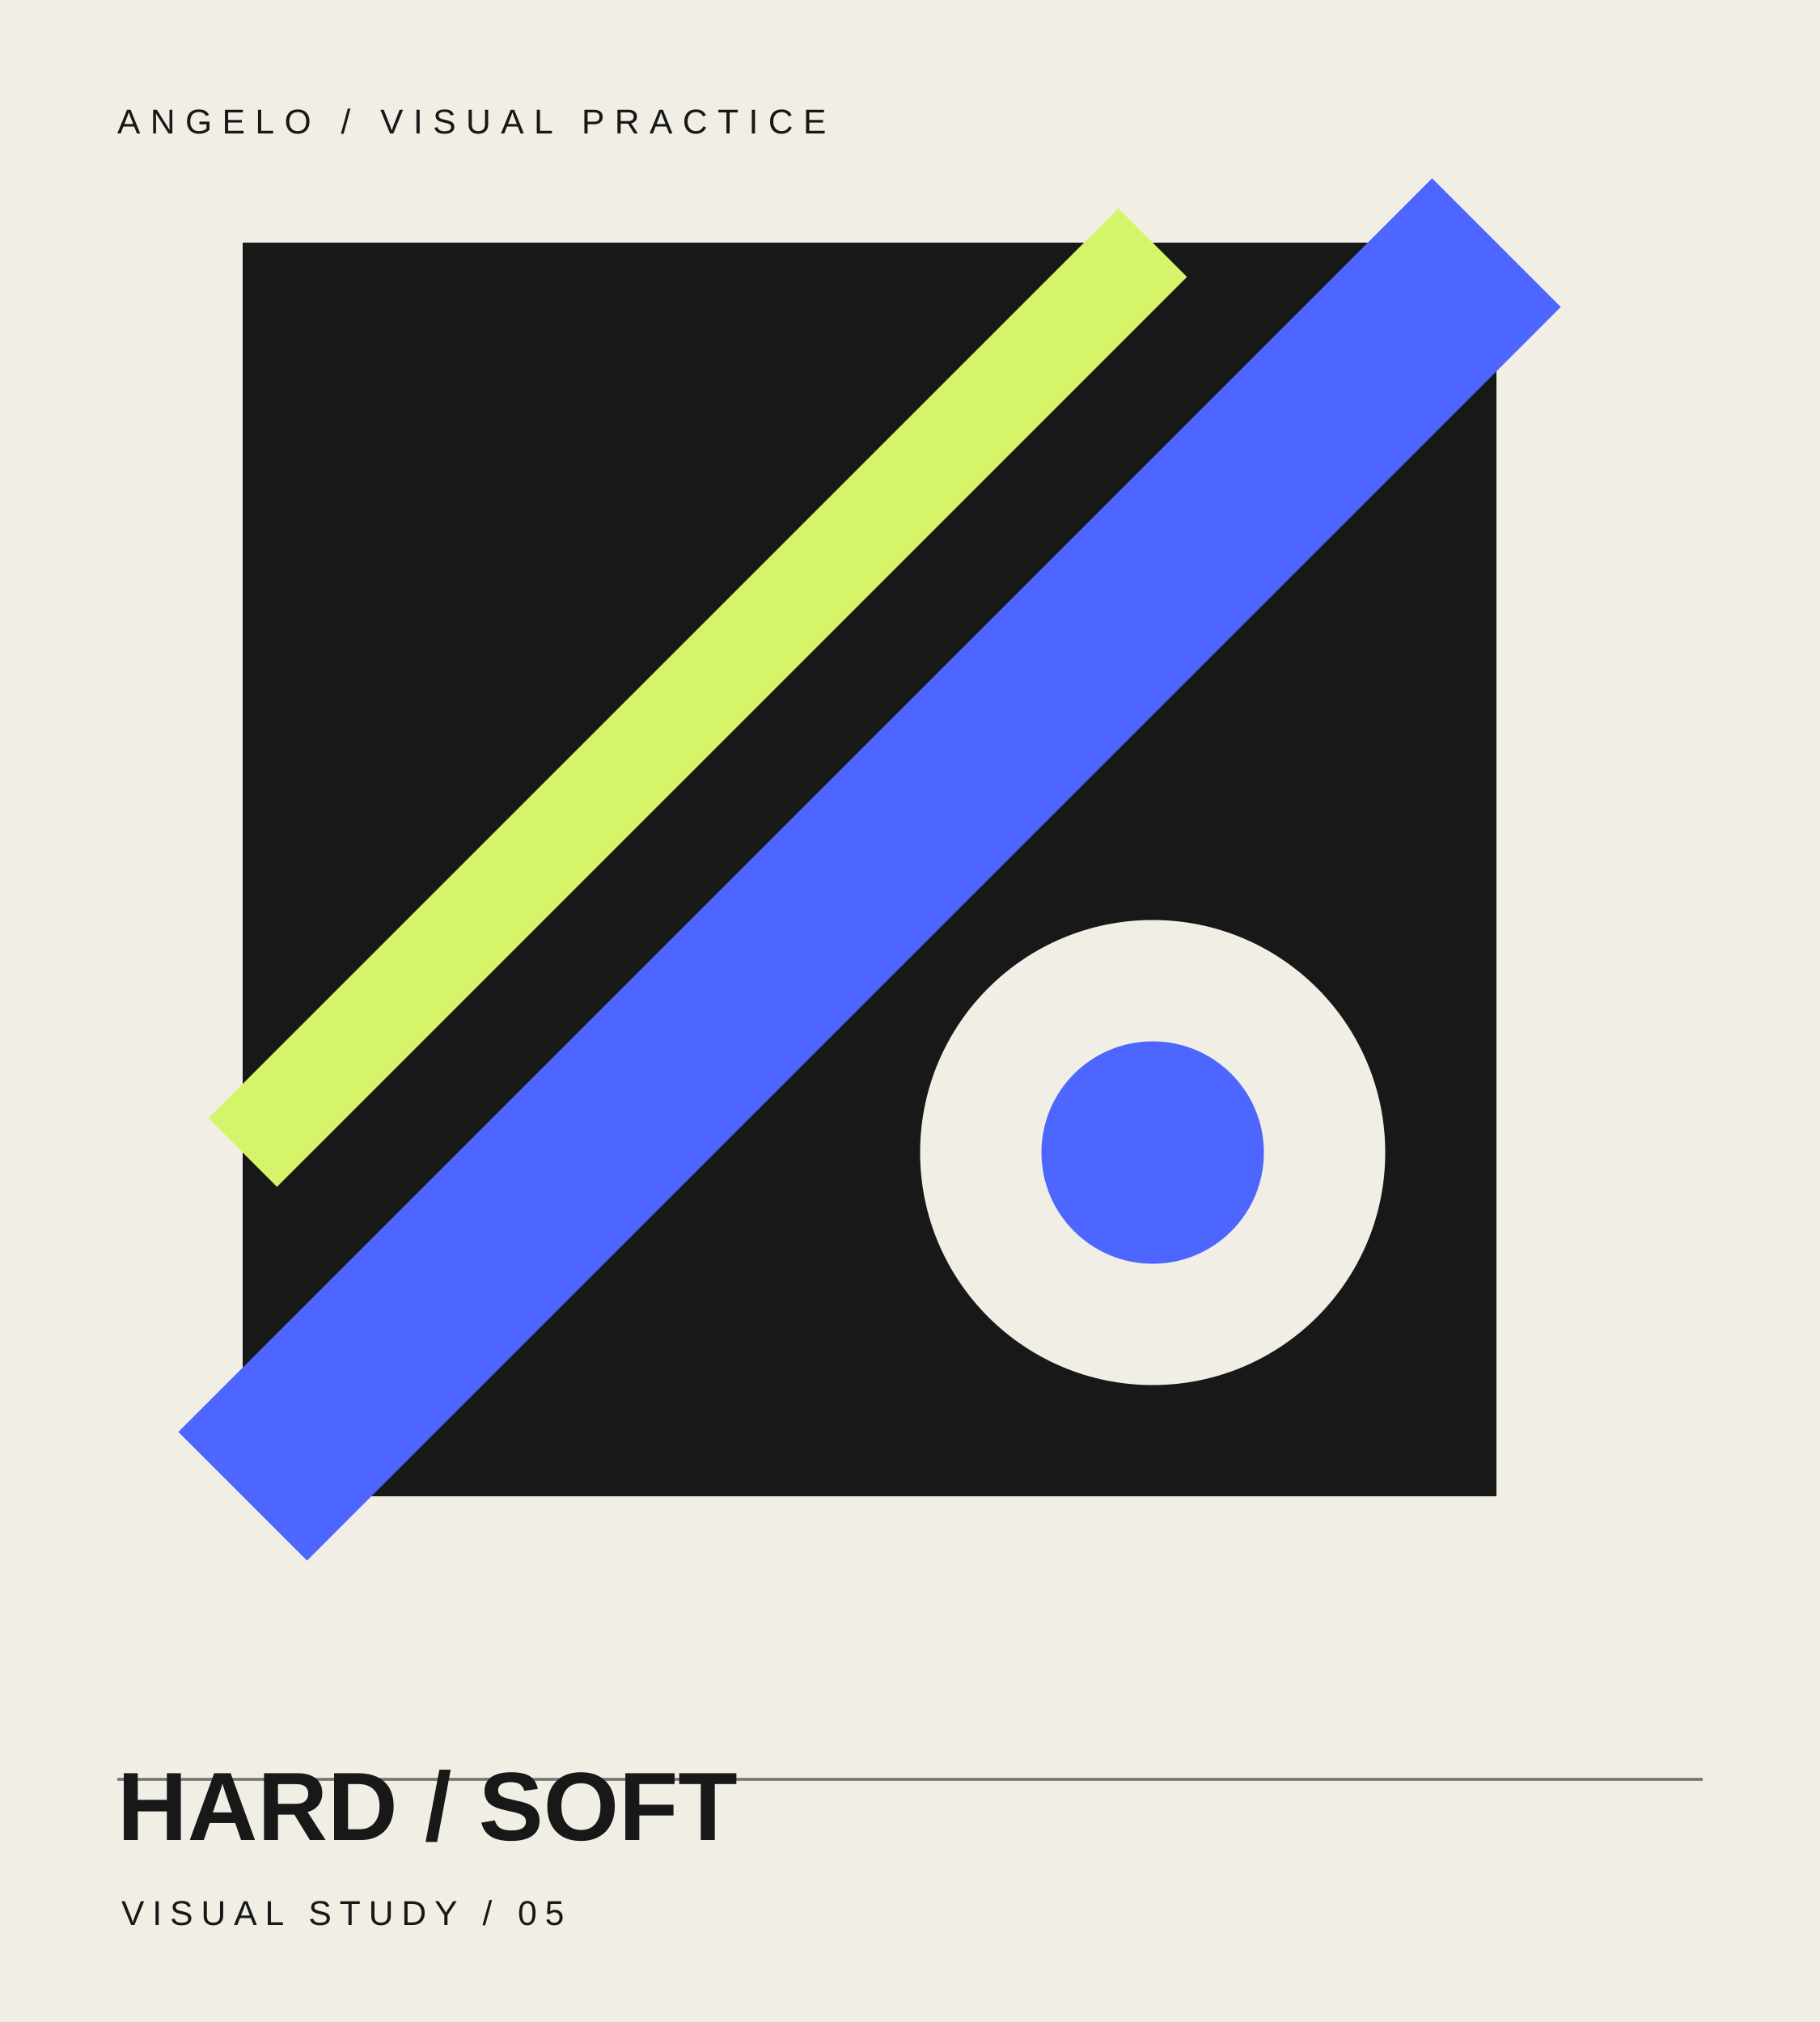
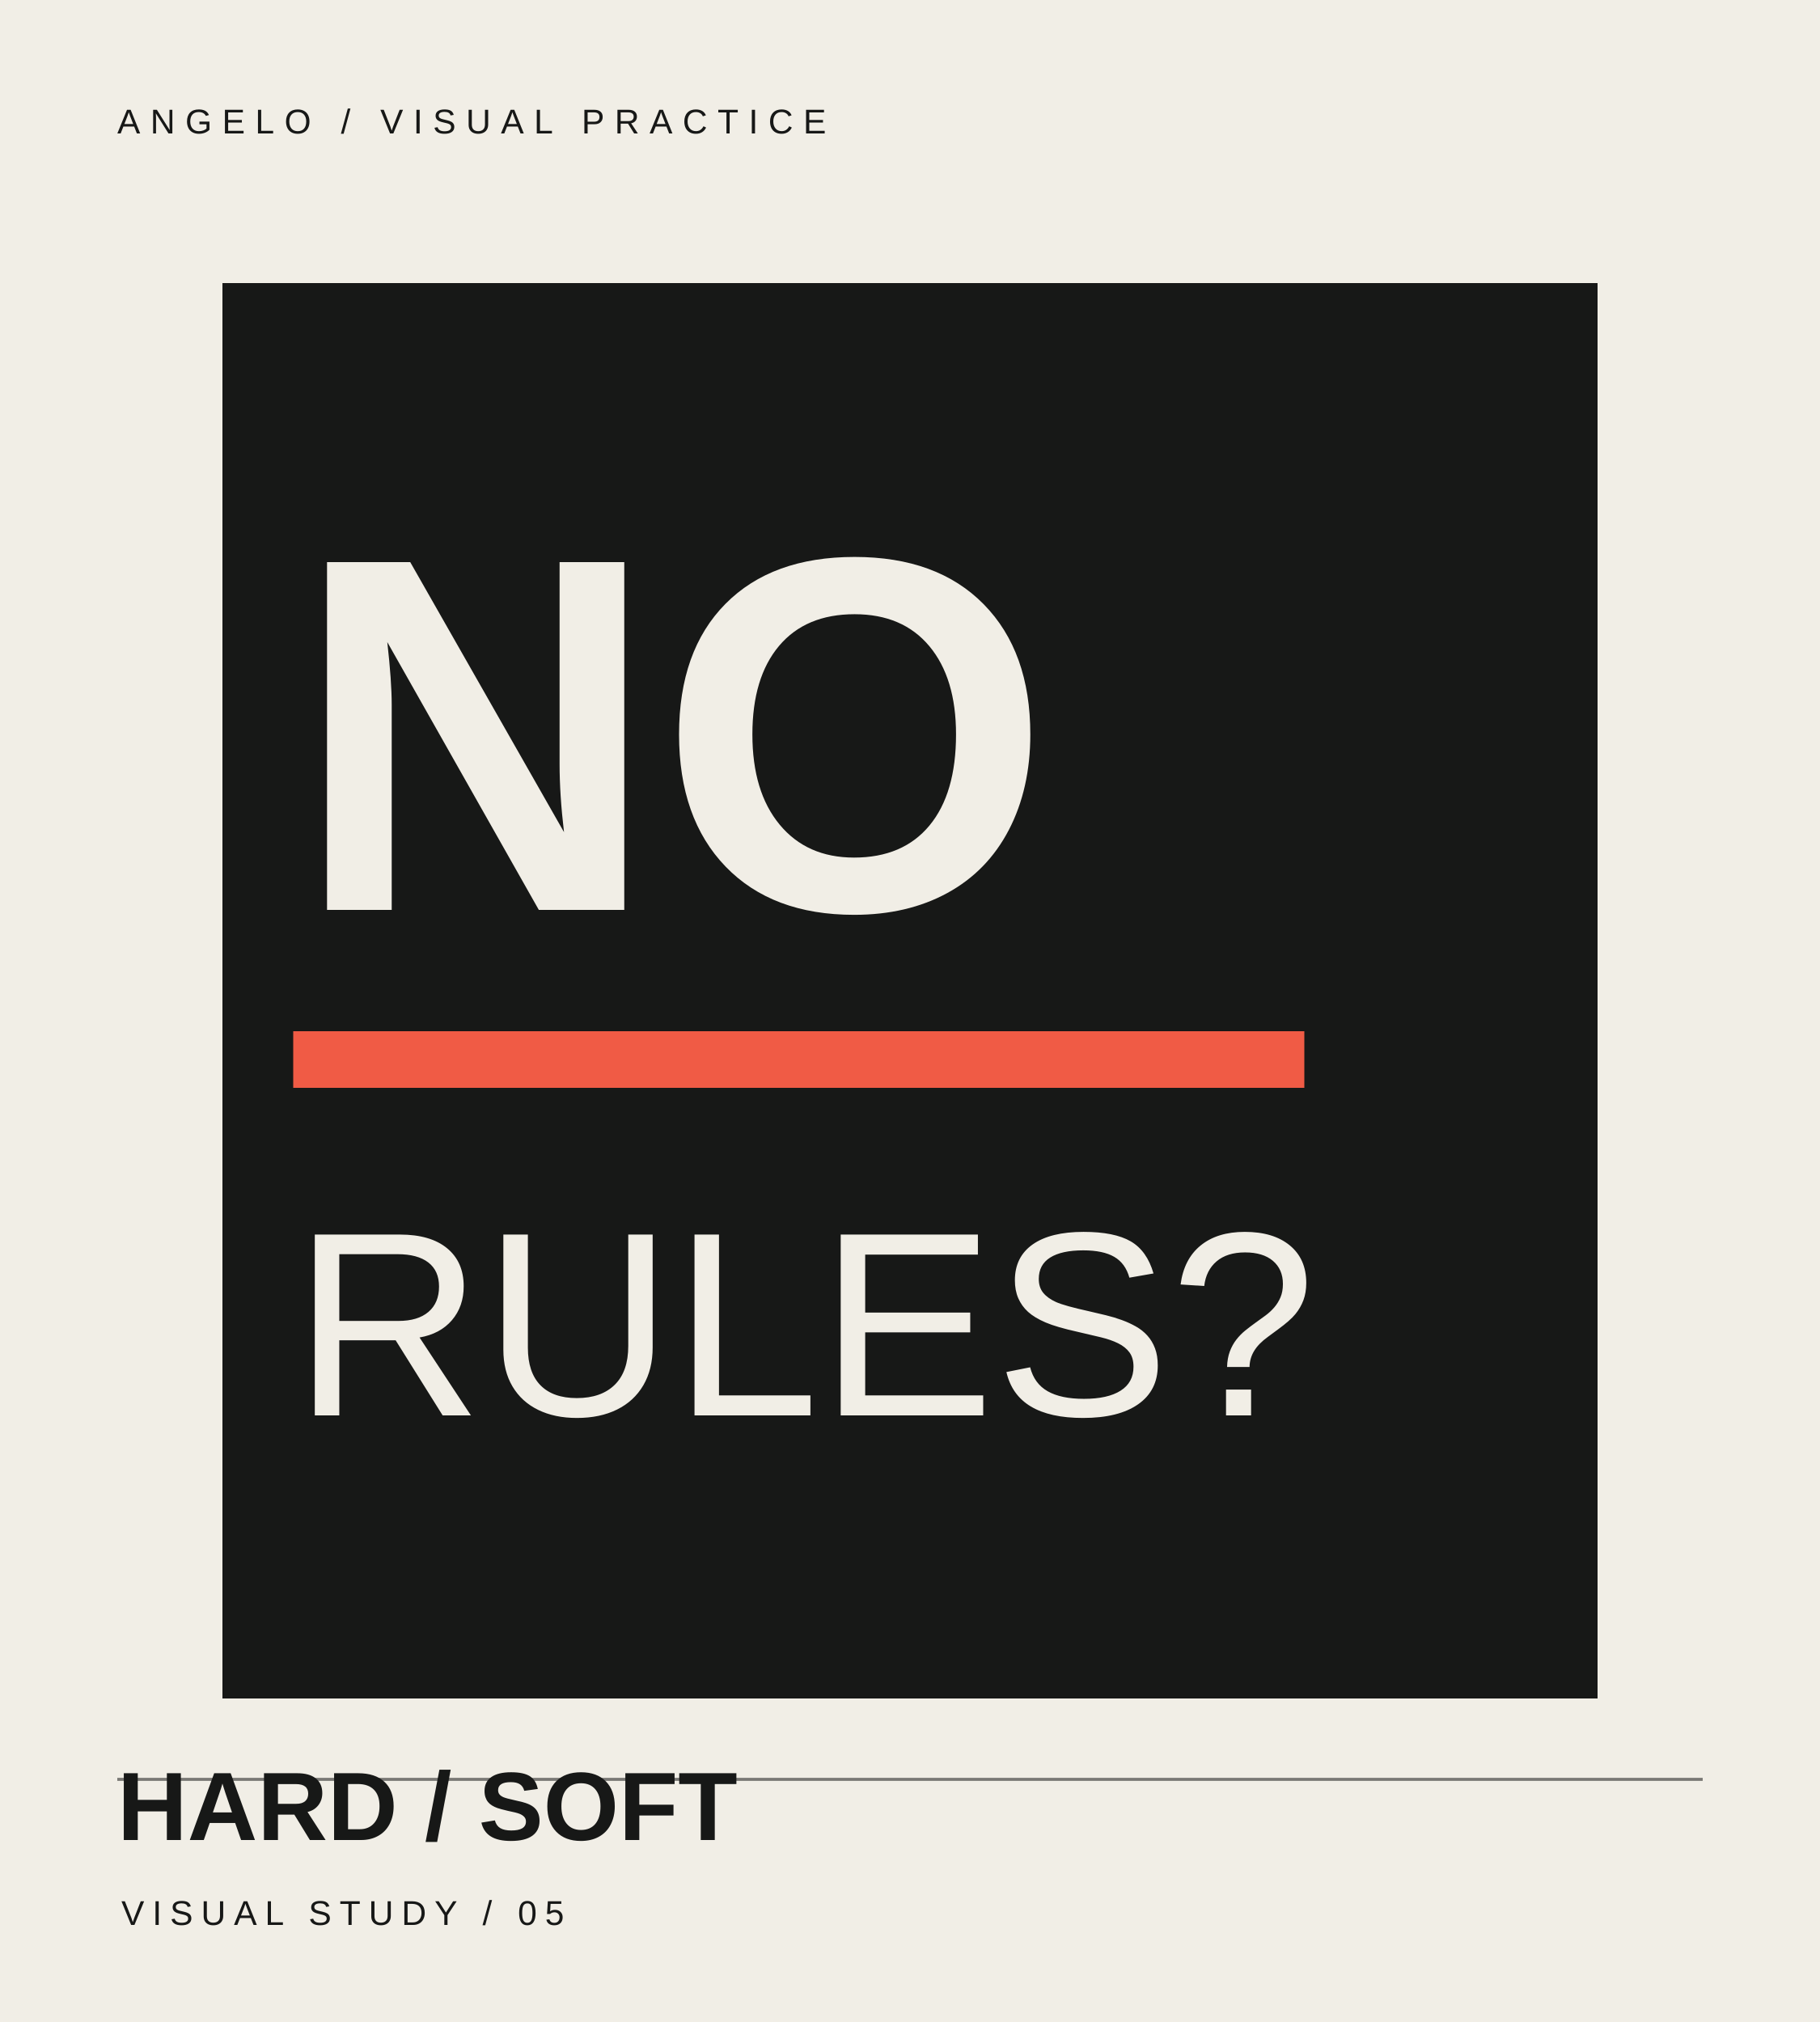
<svg xmlns="http://www.w3.org/2000/svg" viewBox="0 0 900 1000" role="img" aria-label="Hard / soft artwork">
  <rect width="900" height="1000" fill="#f1eee6" />
-   <rect x="120" y="120" width="620" height="620" fill="#171817" />
-   <path d="M120 740L740 120" stroke="#4c66ff" stroke-width="90" />
-   <path d="M120 570L570 120" stroke="#d6f46a" stroke-width="48" />
-   <circle cx="570" cy="570" r="115" fill="#f1eee6" />
-   <circle cx="570" cy="570" r="55" fill="#4c66ff" />
+   <rect x="110" y="140" width="680" height="700" fill="#171817" />
+   <text x="145" y="450" fill="#f1eee6" font-family="Arial" font-size="250" font-weight="900">NO</text>
+   <rect x="145" y="510" width="500" height="28" fill="#f05b45" />
+   <text x="145" y="700" fill="#f1eee6" font-family="Arial" font-size="130">RULES?</text>
  <g fill="#171817" font-family="Arial,Helvetica,sans-serif">
    <text x="58" y="66" font-size="17" letter-spacing="5">ANGELO / VISUAL PRACTICE</text>
    <text x="58" y="910" font-size="48" font-weight="700">HARD / SOFT</text>
    <text x="60" y="952" font-size="17" letter-spacing="4">VISUAL STUDY / 05</text>
  </g>
  <path d="M58 880H842" stroke="#171817" stroke-width="1.5" opacity=".55" />
</svg>
